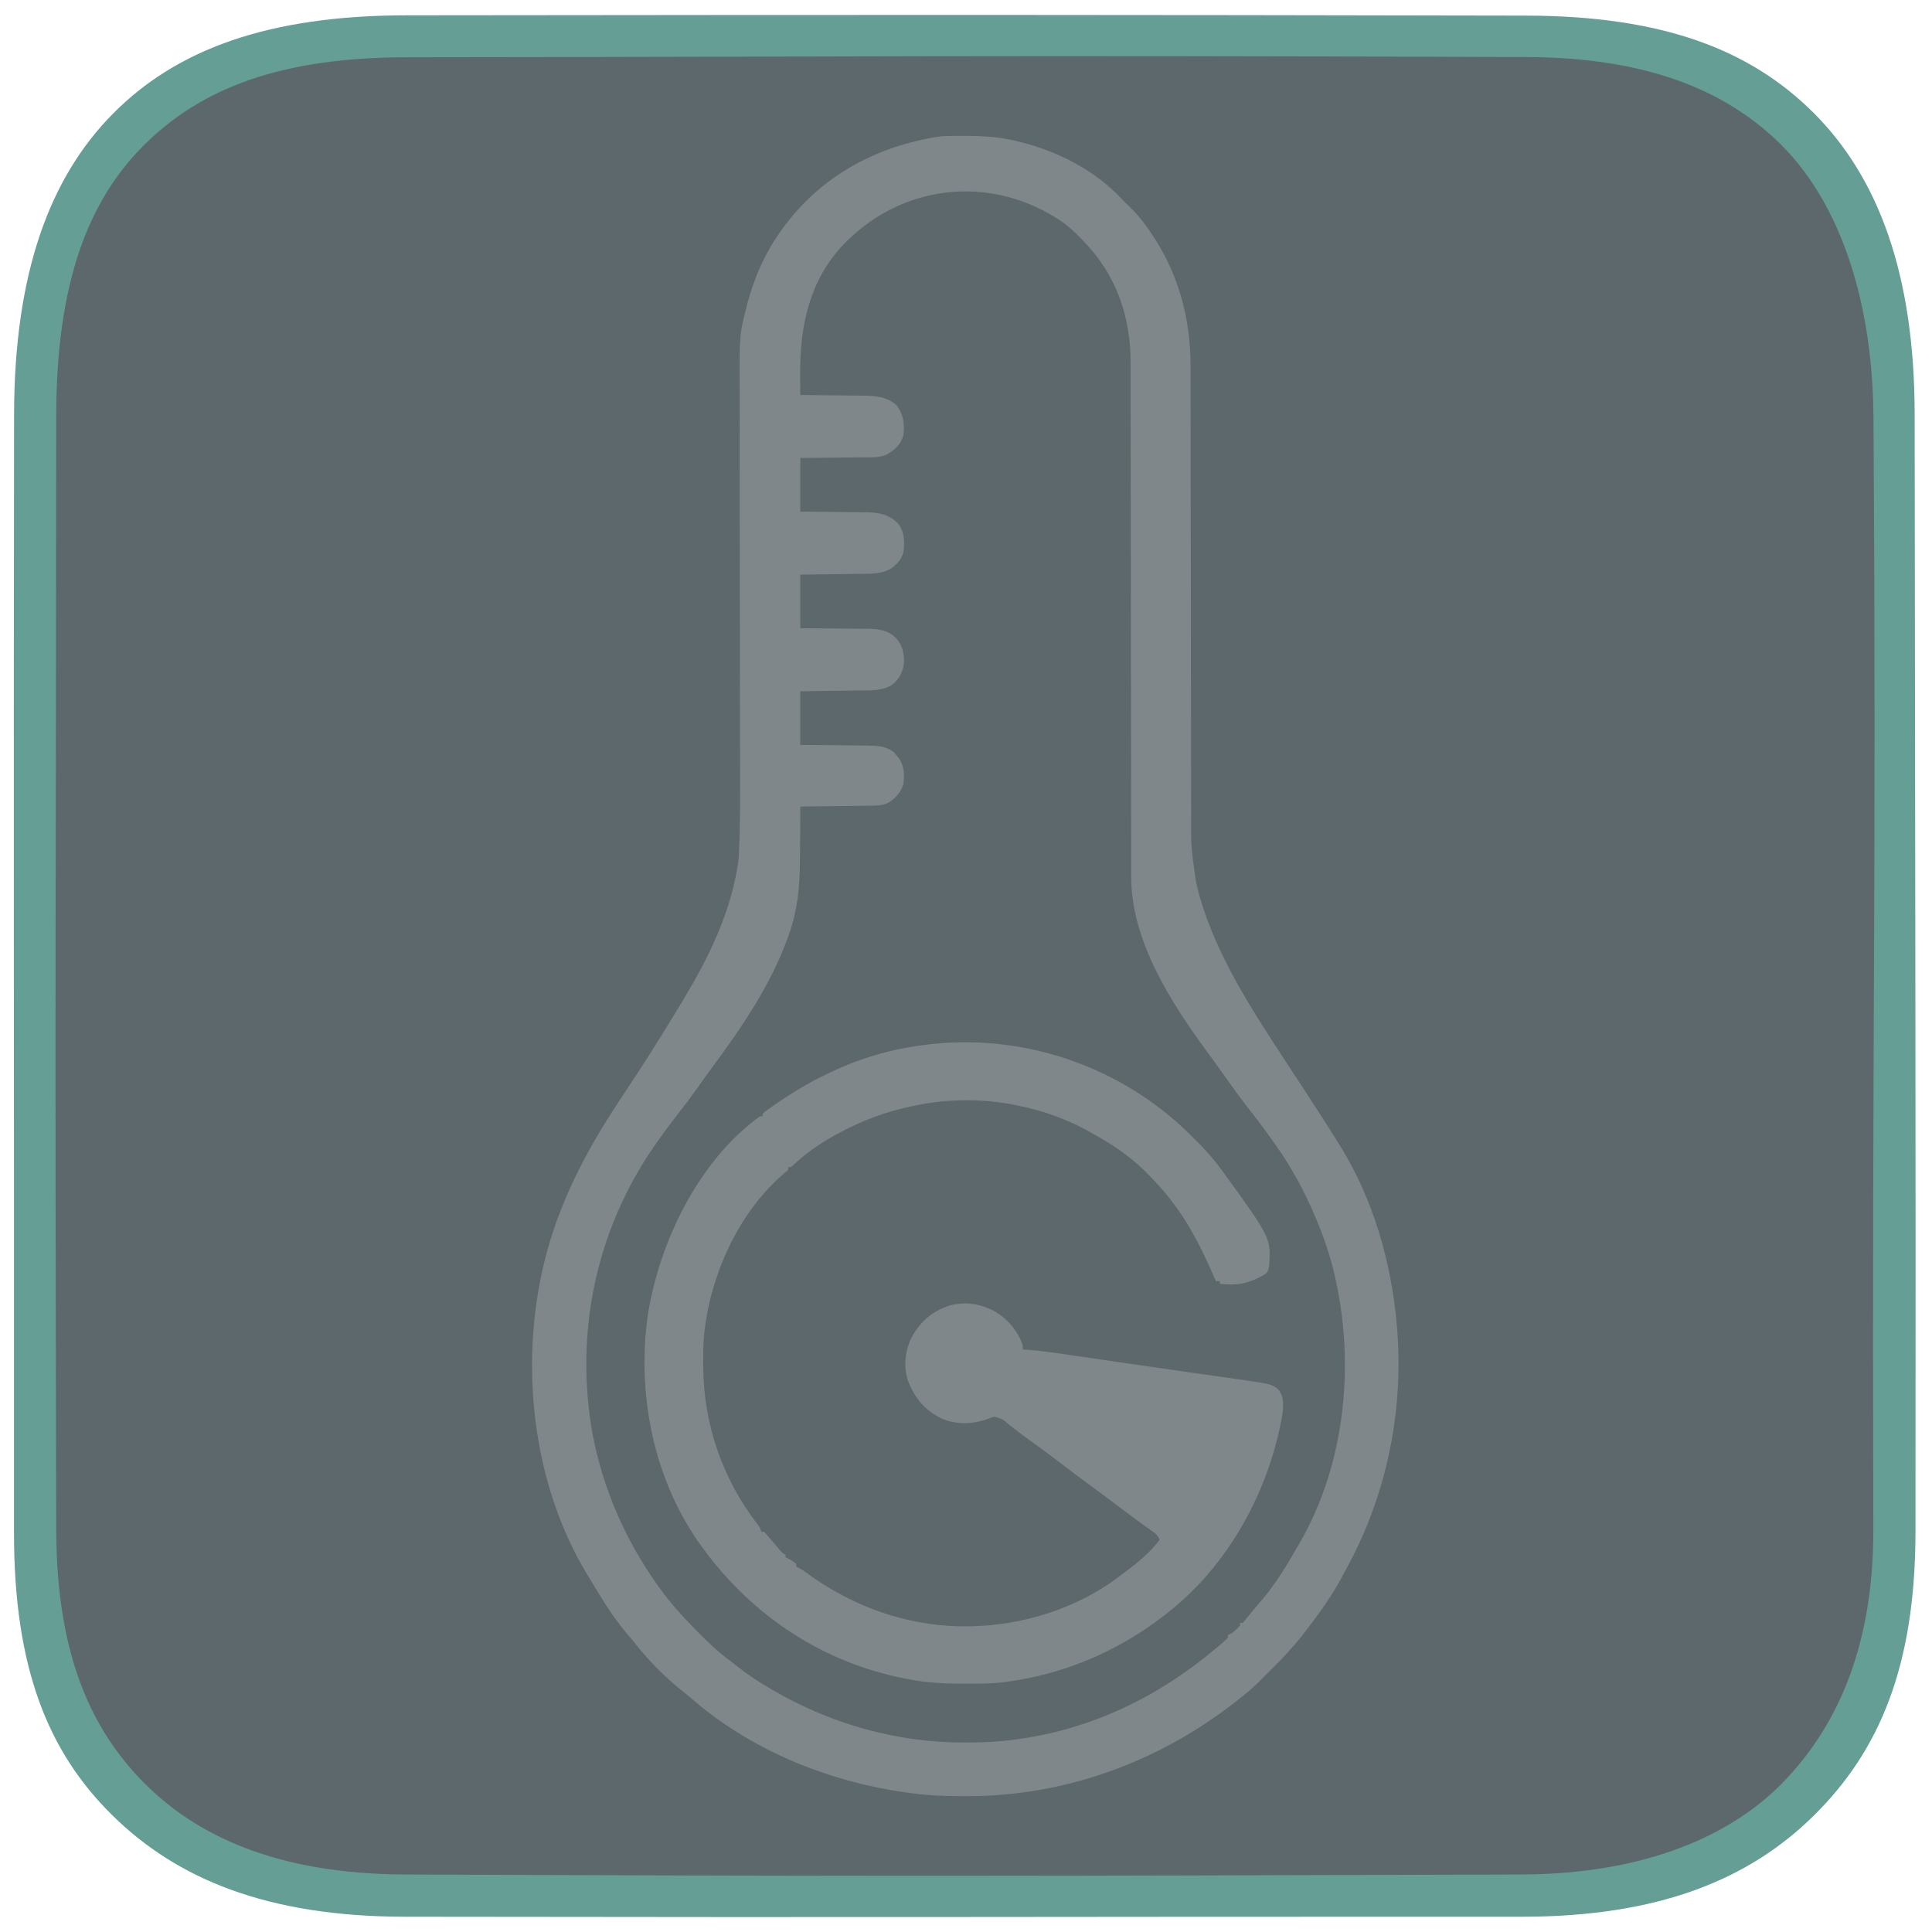
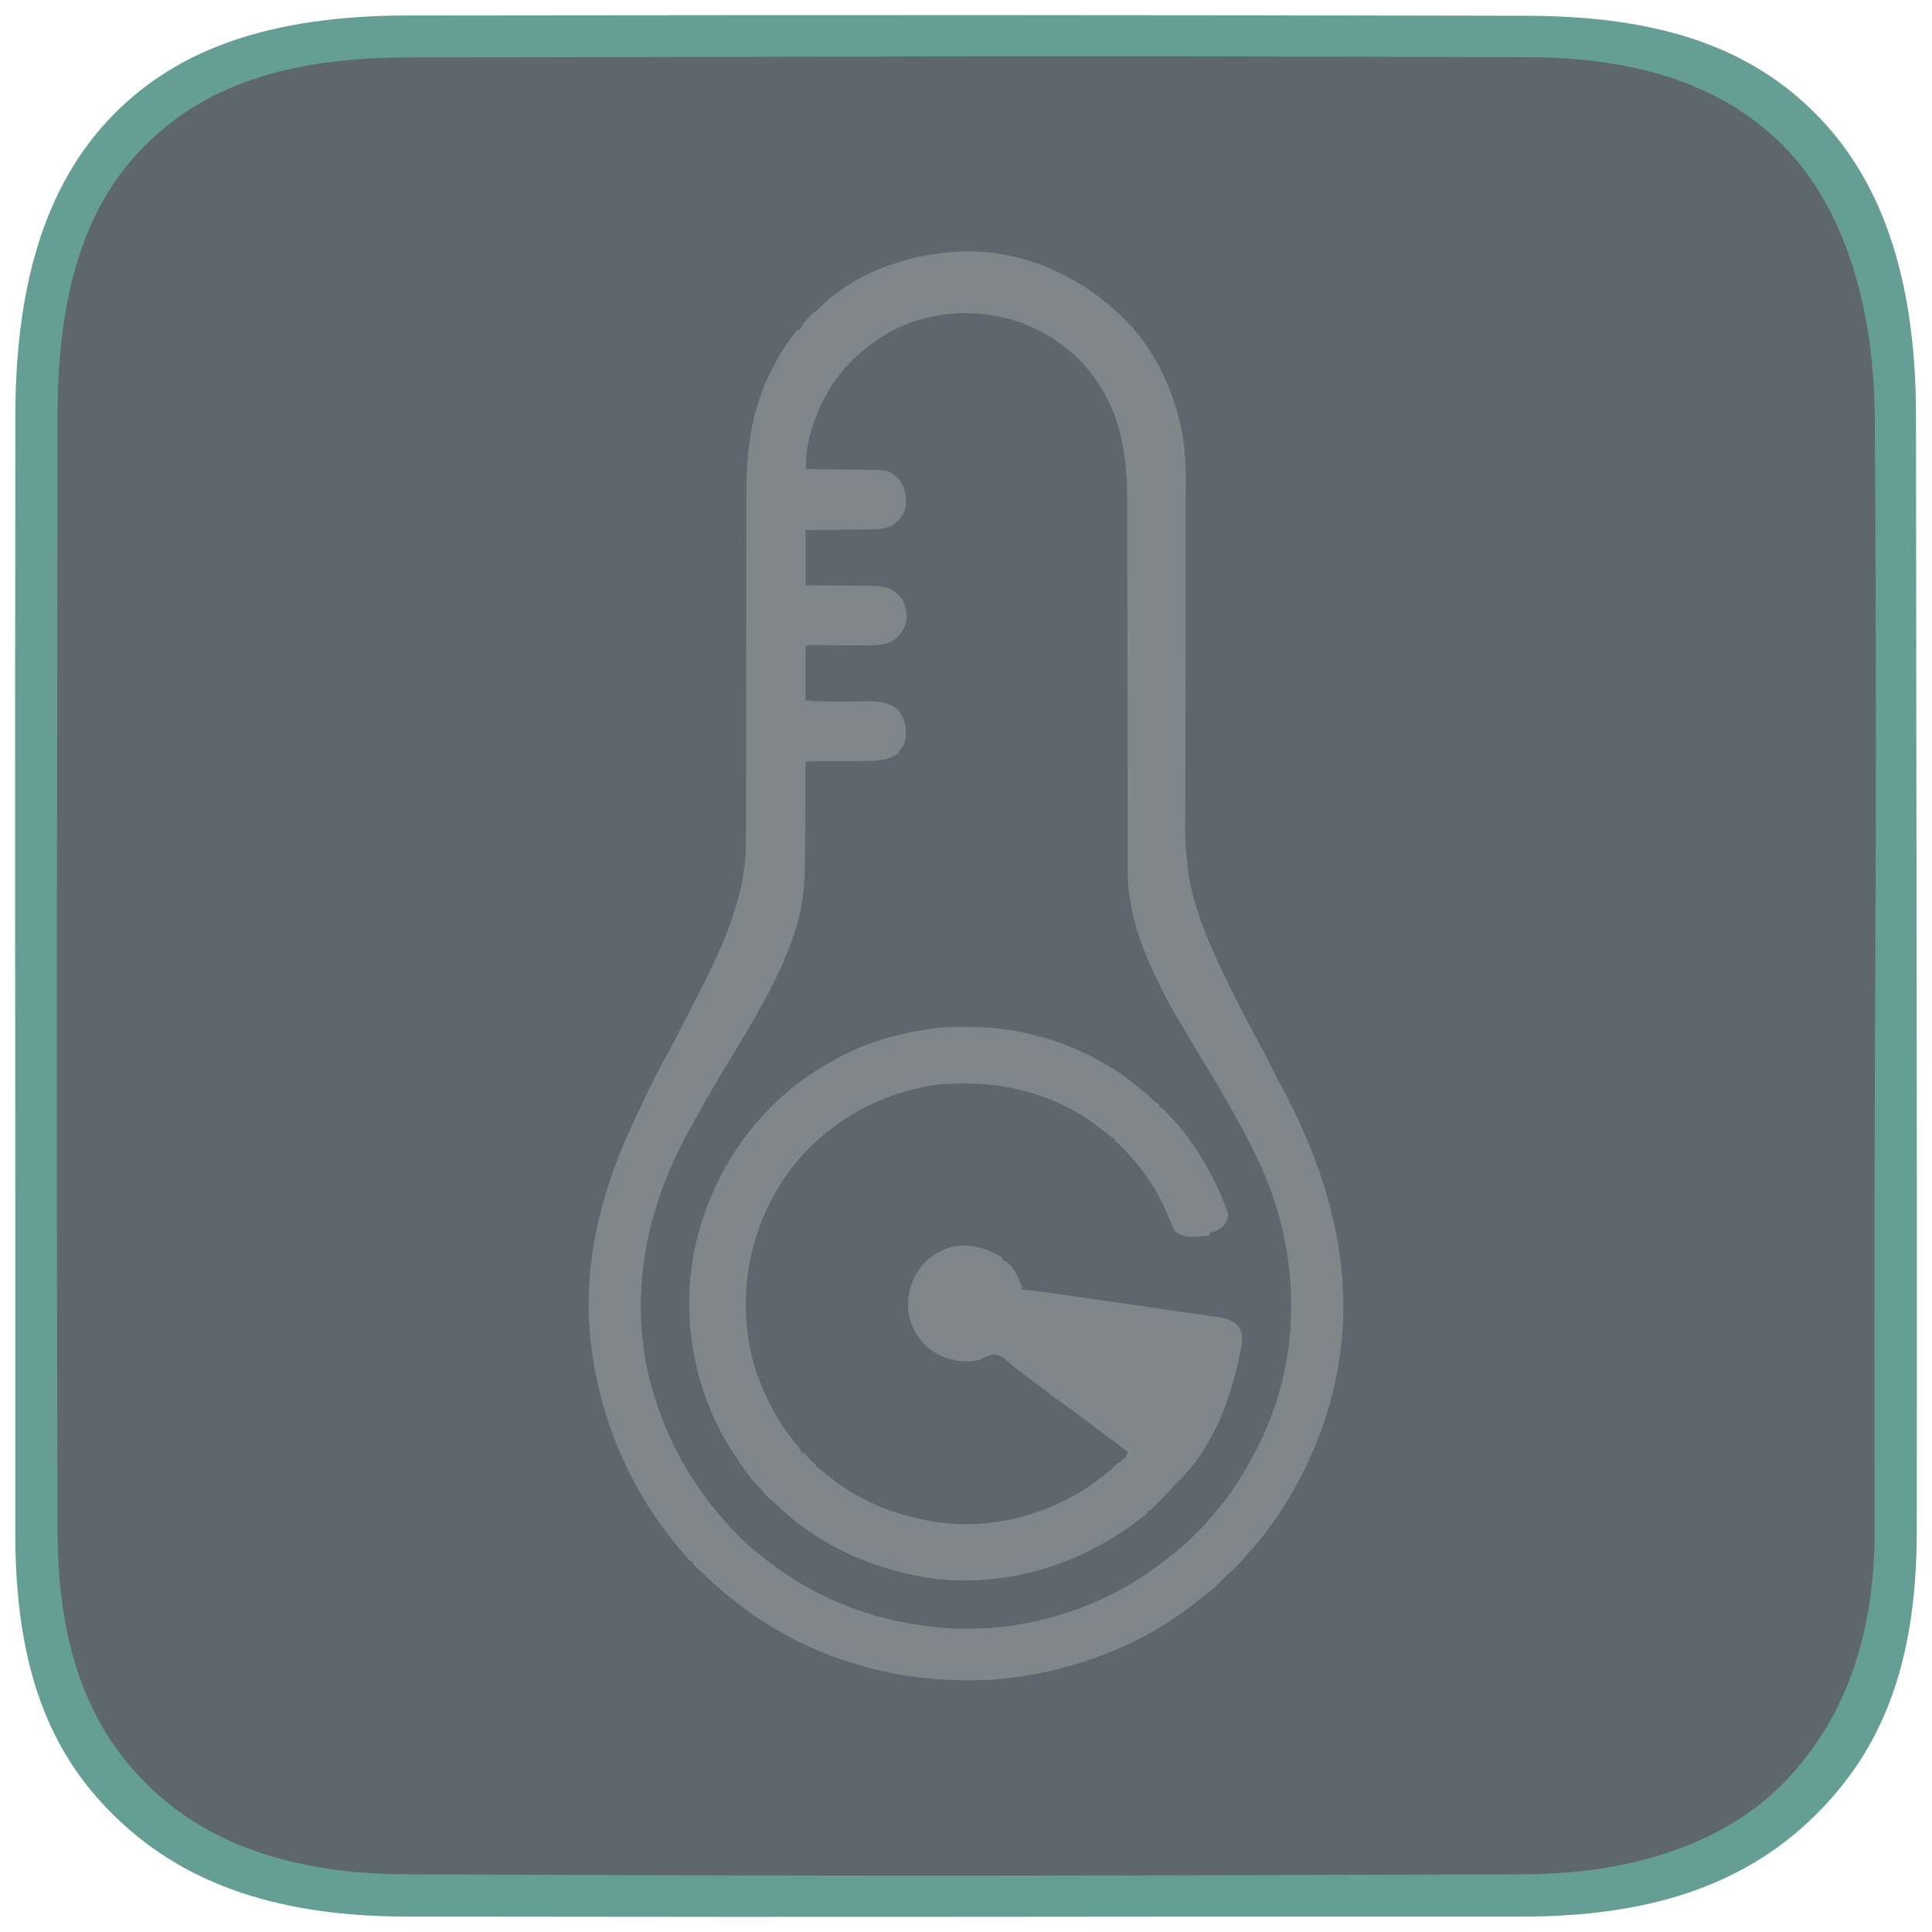
<svg xmlns="http://www.w3.org/2000/svg" version="1.1" width="512" height="512" viewBox="0 0 1280 1280" id="svg2" xml:space="preserve">
  <defs id="defs2" />
  <g id="g1" transform="matrix(2.5,0,0,2.5,-0.8544674,-0.1066475)" style="display:inline">
-     <path id="path2-5" style="display:inline;fill:#29373d;fill-opacity:0.753;stroke-width:6.997;stroke-linecap:round" d="m 101.927,4.321 c 50.954,0.196 71.069,-1.251 83.291,10.685 12.222,11.936 9.539,34.594 9.7,84.976 0.161,50.381 2.194,71.406 -10.709,84.161 -12.903,12.754 -34.123,10.685 -84.139,10.711 -50.016,0.026 -73.034,2.771 -85.361,-9.642 C 2.383,172.798 4.171,150.353 4.186,99.982 4.201,49.611 1.486,26.028 13.789,13.911 26.091,1.795 50.973,4.126 101.927,4.321 Z" transform="matrix(2.594035,0,0,2.593906,-2.054432,-1.309438)" />
-     <path id="path1-3" style="display:inline;fill:#659e95;fill-opacity:1;stroke-width:6.86;stroke-linecap:round" d="M 42.505,2.085 C 28.249,2.101 18.937,5.596 12.453,12.147 5.969,18.699 2.384,28.486 2.362,42.884 2.293,88.174 2.375,108.907 2.354,157.119 c -0.006,13.79 3.469,22.386 10.041,28.859 6.572,6.473 15.749,10.349 29.888,10.37 53.773,0.081 61.485,-0.014 114.079,-1e-5 14.02,0.004 23.26,-3.797 29.899,-10.37 6.639,-6.573 10.336,-15.178 10.352,-28.953 0.046,-39.537 -0.046,-70.506 -0.084,-114.143 C 196.517,28.478 192.787,18.656 186.261,12.109 179.735,5.562 170.745,2.145 156.82,2.117 113.404,2.031 93.466,2.028 42.505,2.085 Z M 156.948,6.35 c 12.861,0.045 20.789,3.781 26.048,9.07 5.26,5.29 9.242,14.579 9.326,27.866 0.315,49.952 -0.153,57.844 -0.017,113.486 0.031,12.785 -4.227,20.726 -9.309,25.929 -5.082,5.202 -13.755,9.291 -26.644,9.33 -51.547,0.155 -63.282,0.204 -114.082,0 -13.214,-0.053 -21.358,-4.045 -26.638,-9.368 -5.28,-5.323 -8.929,-12.933 -8.962,-25.769 -0.156,-59.679 -0.025,-65.022 0,-113.923 C 6.678,29.699 9.819,21.12 15.634,15.347 21.449,9.574 29.47,6.383 42.576,6.37 91.014,6.325 98.3,6.143 156.948,6.35 Z" transform="matrix(2.594035,0,0,2.593906,-2.054432,-1.309438)" />
-     <path d="m 312.939,298.074 c 0.725,0.674 1.44,1.357 2.154,2.043 0.211,0.202 0.422,0.403 0.64,0.611 3.158,3.029 6.027,6.149 8.597,9.692 0.159,0.218 0.318,0.436 0.482,0.661 12.338,17.063 12.338,17.063 11.863,24.541 -0.408,1.665 -0.408,1.665 -1.688,2.465 -3.937,2.149 -6.912,2.709 -11.369,2.176 0,-0.234 0,-0.469 0,-0.711 -0.352,0 -0.703,0 -1.066,0 -0.139,-0.327 -0.139,-0.327 -0.281,-0.66 -4.107,-9.616 -8.635,-18.199 -15.913,-25.813 -0.335,-0.351 -0.668,-0.704 -1,-1.059 -4.108,-4.391 -8.869,-7.868 -14.102,-10.81 -0.454,-0.256 -0.906,-0.515 -1.355,-0.777 -6.104,-3.555 -12.995,-6.076 -19.929,-7.421 -0.251,-0.052 -0.503,-0.104 -0.762,-0.158 -8.397,-1.683 -17.877,-1.645 -26.238,0.158 -0.442,0.089 -0.442,0.089 -0.894,0.179 -6.964,1.406 -13.474,3.896 -19.712,7.282 -0.556,0.3 -0.556,0.3 -1.123,0.606 -3.862,2.173 -7.504,4.722 -10.718,7.778 -0.594,0.497 -0.594,0.497 -1.305,0.497 0,0.234 0,0.469 0,0.711 -0.472,0.451 -0.472,0.451 -1.155,0.999 -12.368,10.605 -19.862,27.723 -21.227,43.765 -0.127,2.123 -0.139,4.247 -0.133,6.373 4.7e-4,0.428 4.7e-4,0.428 8.8e-4,0.865 0.054,15.252 5.012,29.722 14.301,41.823 0.752,1.033 0.752,1.033 1.107,2.098 0.234,0 0.469,0 0.711,0 0.526,0.522 0.526,0.522 1.132,1.243 0.219,0.257 0.438,0.514 0.663,0.779 0.228,0.271 0.456,0.541 0.691,0.82 0.45,0.527 0.901,1.052 1.354,1.577 0.2,0.234 0.4,0.468 0.606,0.709 0.503,0.596 0.503,0.596 1.237,0.912 0,0.234 0,0.469 0,0.711 0.205,0.095 0.41,0.191 0.622,0.289 0.819,0.432 1.517,0.885 2.22,1.488 0,0.234 0,0.469 0,0.711 0.209,0.099 0.418,0.198 0.633,0.3 0.734,0.382 1.36,0.795 2.023,1.287 9.968,7.294 21.276,12.135 33.581,13.689 0.515,0.069 0.515,0.069 1.041,0.14 16.594,1.804 34.571,-2.505 47.986,-12.575 0.209,-0.155 0.418,-0.31 0.633,-0.47 3.685,-2.758 7.646,-5.744 10.381,-9.477 -0.493,-1.48 -1.548,-2.023 -2.776,-2.887 -0.491,-0.353 -0.983,-0.706 -1.474,-1.059 -0.244,-0.175 -0.489,-0.349 -0.741,-0.529 -0.944,-0.679 -1.875,-1.376 -2.804,-2.076 -0.343,-0.258 -0.687,-0.517 -1.041,-0.783 -0.367,-0.277 -0.735,-0.553 -1.113,-0.838 -2.971,-2.237 -5.95,-4.461 -8.948,-6.661 -2.434,-1.786 -4.842,-3.604 -7.239,-5.44 -2.594,-1.988 -5.217,-3.927 -7.875,-5.829 -1.987,-1.425 -3.929,-2.9 -5.853,-4.409 -1.795,-1.549 -1.795,-1.549 -3.947,-2.152 -0.544,0.19 -1.087,0.383 -1.626,0.587 -4.03,1.457 -8.235,1.624 -12.235,-0.033 -4.665,-2.338 -7.157,-5.378 -9.052,-10.186 -1.174,-3.78 -0.673,-8.1 1.125,-11.573 2.467,-4.273 5.471,-6.786 10.175,-8.304 4.332,-1.055 8.409,-0.317 12.208,1.887 3.296,2.109 5.696,5.03 6.976,8.771 0,0.352 0,0.703 0,1.066 0.373,0.021 0.373,0.021 0.754,0.042 3.748,0.245 7.44,0.791 11.154,1.336 0.712,0.103 1.425,0.207 2.137,0.31 1.893,0.275 3.786,0.551 5.679,0.828 1.957,0.286 3.914,0.57 5.87,0.854 0.782,0.114 1.564,0.227 2.346,0.341 0.578,0.084 0.578,0.084 1.167,0.17 1.162,0.169 2.324,0.338 3.485,0.507 4.319,0.629 8.64,1.253 12.961,1.866 0.695,0.099 0.695,0.099 1.404,0.199 1.666,0.236 3.332,0.473 4.998,0.707 2.34,0.33 4.68,0.665 7.018,1.011 0.307,0.045 0.614,0.09 0.93,0.136 0.883,0.131 1.765,0.266 2.646,0.404 0.256,0.037 0.512,0.075 0.775,0.113 1.758,0.284 3.504,0.685 4.694,2.092 0.107,0.223 0.214,0.445 0.325,0.674 0.113,0.217 0.225,0.434 0.341,0.658 0.636,2.416 0.182,4.911 -0.319,7.314 -0.062,0.302 -0.125,0.605 -0.189,0.917 -4.17,19.415 -14.639,37.66 -30.52,49.865 -0.193,0.15 -0.387,0.299 -0.586,0.453 -12.184,9.364 -26.444,15.332 -41.691,17.31 -0.24,0.034 -0.481,0.067 -0.729,0.101 -3.204,0.388 -6.44,0.34 -9.663,0.343 -0.318,2.4e-4 -0.635,4.8e-4 -0.962,7.3e-4 -4.821,-0.006 -9.487,-0.196 -14.225,-1.155 -0.309,-0.059 -0.619,-0.118 -0.937,-0.179 -21.767,-4.219 -40.355,-16.51 -53.419,-34.282 -0.234,-0.316 -0.234,-0.316 -0.473,-0.639 -12.804,-17.503 -17.381,-40.522 -14.287,-61.757 3.129,-19.247 13.441,-40.634 29.682,-52.356 0.234,0 0.469,0 0.711,0 0,-0.234 0,-0.469 0,-0.711 0.676,-0.553 1.349,-1.056 2.065,-1.554 0.22,-0.155 0.441,-0.309 0.668,-0.469 4.697,-3.262 9.488,-6.221 14.676,-8.635 0.245,-0.117 0.489,-0.234 0.741,-0.355 8.574,-4.098 17.864,-6.582 27.325,-7.461 0.608,-0.059 0.608,-0.059 1.228,-0.119 23.229,-1.964 46.476,5.94 63.764,21.524 z" fill="#fbfbfb" id="path2" style="stroke-width:0.355;fill:#7f878a;fill-opacity:1" />
-     <path d="m 252.455,36.067 c 0.39,-0.005 0.39,-0.005 0.787,-0.011 5.833,-0.062 11.408,0.027 17.087,1.516 0.3,0.076 0.599,0.152 0.908,0.231 9.868,2.562 19.448,7.508 26.447,15.046 0.293,0.293 0.586,0.586 0.888,0.888 0.293,0.293 0.586,0.586 0.888,0.888 0.182,0.173 0.364,0.347 0.551,0.525 1.588,1.535 2.92,3.163 4.201,4.959 0.2,0.279 0.399,0.559 0.605,0.847 7.598,10.806 11.046,22.997 11.035,36.124 8.6e-4,0.555 0.002,1.11 0.003,1.665 0.003,1.518 0.004,3.036 0.004,4.555 6.5e-4,1.64 0.004,3.281 0.006,4.921 0.004,2.841 0.007,5.682 0.009,8.523 0.004,4.496 0.011,8.991 0.019,13.487 0.003,1.54 0.005,3.08 0.008,4.62 6.7e-4,0.385 8.9e-4,0.77 0.002,1.166 0.007,4.377 0.014,8.755 0.021,13.132 5.7e-4,0.4 8.8e-4,0.8 0.002,1.212 0.009,6.476 0.016,12.952 0.022,19.428 0.006,6.658 0.016,13.317 0.03,19.975 0.008,4.101 0.013,8.203 0.014,12.304 7.6e-4,2.814 0.005,5.628 0.013,8.443 0.004,1.621 0.007,3.241 0.004,4.861 -0.056,9.032 -0.056,9.032 1.216,17.953 0.078,0.373 0.157,0.746 0.237,1.13 0.19,0.876 0.41,1.736 0.651,2.6 0.088,0.318 0.177,0.636 0.268,0.964 4.565,15.665 13.794,29.734 22.647,43.267 0.229,0.351 0.458,0.701 0.695,1.063 1.039,1.589 2.078,3.178 3.118,4.767 2.055,3.142 4.109,6.286 6.135,9.447 0.263,0.41 0.263,0.41 0.531,0.828 1.258,1.965 2.502,3.939 3.732,5.922 0.13,0.209 0.261,0.417 0.395,0.632 8.672,14.012 13.505,30.978 14.882,47.329 0.031,0.365 0.062,0.73 0.093,1.107 1.723,22.016 -2.9,44.299 -13.609,63.643 -0.299,0.545 -0.589,1.095 -0.876,1.647 -2.728,5.207 -6.174,9.969 -9.767,14.605 -0.378,0.493 -0.378,0.493 -0.763,0.995 -2.586,3.309 -5.47,6.376 -8.474,9.308 -0.286,0.286 -0.572,0.572 -0.866,0.866 -0.3,0.3 -0.601,0.601 -0.91,0.91 -0.199,0.207 -0.398,0.415 -0.604,0.629 -1.919,1.974 -3.983,3.713 -6.146,5.411 -0.224,0.177 -0.448,0.353 -0.679,0.535 -20.453,16.042 -45.311,25.15 -71.396,25.111 -0.292,-3.4e-4 -0.583,-6.7e-4 -0.883,-8.9e-4 -4.612,-0.011 -9.153,-0.143 -13.727,-0.776 -0.388,-0.052 -0.776,-0.103 -1.175,-0.156 -20.813,-2.858 -41.632,-11.295 -57.5,-25.254 -0.914,-0.796 -1.851,-1.537 -2.809,-2.279 -4.589,-3.737 -8.791,-8.138 -12.412,-12.812 -0.576,-0.674 -1.154,-1.348 -1.732,-2.021 -3.519,-4.226 -6.399,-8.9 -9.212,-13.614 -0.366,-0.61 -0.737,-1.217 -1.11,-1.823 -14.634,-24.177 -17.966,-55.556 -11.394,-82.729 3.825,-15.543 10.786,-28.982 19.535,-42.257 8.324,-12.618 8.324,-12.618 16.225,-25.503 0.46,-0.778 0.926,-1.553 1.392,-2.327 6.395,-10.653 11.938,-22.017 14.007,-34.363 0.057,-0.337 0.114,-0.673 0.173,-1.02 0.272,-1.932 0.314,-3.876 0.38,-5.824 0.015,-0.435 0.03,-0.871 0.045,-1.319 0.164,-5.254 0.155,-10.508 0.143,-15.764 -0.003,-1.494 -0.004,-2.988 -0.005,-4.483 -0.002,-2.578 -0.005,-5.156 -0.01,-7.734 -0.006,-3.736 -0.009,-7.472 -0.012,-11.208 -0.004,-6.075 -0.01,-12.151 -0.016,-18.226 -3.9e-4,-0.362 -7.7e-4,-0.724 -8.9e-4,-1.097 -0.005,-5.143 -0.012,-10.286 -0.019,-15.429 -5e-4,-0.363 -8.9e-4,-0.725 -0.002,-1.099 -7.5e-4,-0.543 -7.5e-4,-0.543 -0.002,-1.098 -0.008,-6.058 -0.014,-12.117 -0.017,-18.175 -0.002,-3.723 -0.006,-7.446 -0.014,-11.17 -0.005,-2.552 -0.007,-5.104 -0.007,-7.657 -2.4e-4,-1.467 -0.002,-2.935 -0.006,-4.402 -0.047,-15.778 -0.047,-15.778 1.745,-22.71 0.093,-0.37 0.185,-0.739 0.281,-1.12 1.817,-6.996 4.805,-13.722 9.068,-19.575 0.137,-0.189 0.273,-0.379 0.414,-0.573 9.686,-13.283 23.708,-21.118 39.731,-23.94 0.328,-0.063 0.656,-0.125 0.994,-0.19 1.293,-0.188 2.565,-0.235 3.869,-0.25 z m -27.6,27.796 c -0.307,0.303 -0.615,0.605 -0.931,0.917 -8.941,9.303 -11.593,21.476 -11.525,33.966 0.002,0.581 0.004,1.162 0.004,1.744 0.004,1.41 0.01,2.819 0.017,4.229 0.246,0.002 0.492,0.004 0.745,0.006 2.331,0.021 4.661,0.046 6.992,0.077 1.198,0.016 2.396,0.03 3.594,0.039 1.381,0.012 2.762,0.031 4.143,0.05 0.637,0.003 0.637,0.003 1.287,0.007 3.168,0.055 6.493,0.268 8.819,2.662 1.882,2.51 2.058,4.729 1.776,7.816 -0.718,2.506 -2.32,3.921 -4.56,5.189 -2.023,0.836 -4.233,0.667 -6.385,0.677 -0.474,0.006 -0.949,0.012 -1.423,0.019 -1.241,0.017 -2.482,0.027 -3.723,0.037 -1.269,0.011 -2.539,0.027 -3.808,0.043 -2.485,0.031 -4.97,0.052 -7.456,0.074 0,4.69 0,9.379 0,14.211 2.22,0.02 2.22,0.02 4.485,0.04 1.186,0.014 2.373,0.028 3.559,0.043 1.249,0.016 2.498,0.03 3.747,0.039 1.436,0.011 2.871,0.031 4.307,0.05 0.444,0.003 0.888,0.004 1.345,0.007 3.419,0.057 5.997,0.466 8.492,3.017 1.712,2.238 1.748,4.741 1.421,7.461 -0.545,2.094 -1.74,3.277 -3.449,4.538 -2.567,1.373 -5.205,1.267 -8.052,1.293 -0.681,0.01 -0.681,0.01 -1.375,0.021 -1.199,0.018 -2.398,0.032 -3.597,0.046 -1.227,0.014 -2.453,0.032 -3.68,0.05 -2.401,0.035 -4.802,0.063 -7.203,0.092 0,4.69 0,9.379 0,14.211 1.502,0.009 3.003,0.018 4.551,0.028 1.205,0.011 2.409,0.024 3.614,0.038 1.268,0.014 2.535,0.025 3.803,0.031 1.458,0.006 2.916,0.024 4.373,0.043 0.675,6.6e-4 0.675,6.6e-4 1.363,8.9e-4 2.811,0.046 5.341,0.264 7.475,2.258 1.912,2.063 2.365,4.012 2.31,6.789 -0.275,2.304 -1.247,4.287 -3.086,5.734 -2.556,1.751 -5.907,1.54 -8.86,1.568 -0.668,0.01 -0.668,0.01 -1.35,0.021 -1.175,0.018 -2.35,0.032 -3.525,0.046 -1.203,0.014 -2.406,0.032 -3.608,0.05 -2.353,0.035 -4.706,0.063 -7.06,0.092 0,4.69 0,9.379 0,14.211 2.259,0.02 2.259,0.02 4.563,0.04 1.207,0.014 2.413,0.028 3.62,0.043 1.27,0.016 2.541,0.03 3.811,0.039 1.226,0.009 2.451,0.024 3.676,0.042 0.691,0.009 1.382,0.012 2.073,0.016 2.685,0.044 5.061,0.114 7.211,1.904 0.191,0.235 0.383,0.471 0.58,0.713 0.295,0.35 0.295,0.35 0.597,0.708 1.452,2.143 1.482,4.282 1.224,6.797 -0.611,2.198 -2.019,3.74 -3.908,4.974 -1.365,0.646 -2.463,0.805 -3.967,0.824 -0.651,0.011 -0.651,0.011 -1.314,0.021 -0.465,0.004 -0.93,0.008 -1.409,0.012 -0.483,0.006 -0.967,0.014 -1.45,0.021 -1.268,0.018 -2.536,0.032 -3.804,0.046 -1.296,0.014 -2.591,0.032 -3.887,0.05 -2.539,0.034 -5.078,0.064 -7.617,0.092 0.002,0.527 0.002,0.527 0.003,1.065 0.009,3.924 -0.015,7.848 -0.077,11.772 -0.01,0.72 -0.018,1.44 -0.023,2.16 -0.046,6.337 -0.662,12.54 -2.79,18.553 -0.105,0.303 -0.209,0.605 -0.317,0.917 -4.541,12.755 -12.265,23.99 -20.244,34.81 -0.496,0.681 -0.992,1.361 -1.488,2.043 -0.22,0.302 -0.441,0.604 -0.668,0.915 -0.639,0.884 -1.267,1.774 -1.895,2.666 -1.553,2.199 -3.17,4.338 -4.832,6.456 -2.093,2.671 -4.112,5.378 -6.04,8.171 -0.146,0.211 -0.293,0.422 -0.444,0.639 -15.384,22.251 -21.01,49.49 -16.244,76.054 2.743,14.449 8.555,27.853 17.043,39.836 0.275,0.391 0.275,0.391 0.555,0.789 2.613,3.689 5.527,6.992 8.682,10.224 0.241,0.25 0.481,0.5 0.729,0.757 3.058,3.171 6.154,6.124 9.695,8.748 0.596,0.447 1.18,0.905 1.762,1.369 2.567,2.037 5.233,3.814 8.064,5.468 0.395,0.234 0.79,0.467 1.196,0.708 15.495,9.03 32.85,13.954 50.829,13.925 0.249,-2.1e-4 0.499,-4.2e-4 0.756,-6.4e-4 4.231,-0.01 8.395,-0.197 12.589,-0.777 0.327,-0.044 0.654,-0.088 0.991,-0.133 19.638,-2.72 37.234,-11.322 52.299,-24.025 0.352,-0.296 0.703,-0.593 1.066,-0.898 1.1,-0.937 1.1,-0.937 2.132,-1.944 0,-0.234 0,-0.469 0,-0.711 0.198,-0.081 0.396,-0.161 0.6,-0.244 1.057,-0.6 1.788,-1.343 2.598,-2.243 0,-0.234 0,-0.469 0,-0.711 0.234,0 0.469,0 0.711,0 0.517,-0.573 1.009,-1.17 1.488,-1.776 0.948,-1.196 1.908,-2.362 2.923,-3.503 3.997,-4.545 7.162,-9.734 10.156,-14.971 0.214,-0.367 0.214,-0.367 0.432,-0.741 12.766,-21.981 15.053,-49.903 8.629,-74.201 -1.113,-4.021 -2.446,-7.91 -4.087,-11.744 -0.177,-0.419 -0.177,-0.419 -0.358,-0.847 -2.804,-6.595 -6.165,-12.838 -10.3,-18.693 -0.173,-0.246 -0.346,-0.492 -0.524,-0.746 -2.341,-3.318 -4.777,-6.551 -7.284,-9.746 -1.689,-2.158 -3.289,-4.365 -4.865,-6.606 -0.917,-1.295 -1.85,-2.578 -2.781,-3.864 -0.396,-0.55 -0.793,-1.099 -1.189,-1.649 -0.673,-0.932 -1.348,-1.861 -2.029,-2.787 -9.482,-12.964 -19.729,-29.128 -19.743,-45.754 -6.9e-4,-0.245 -0.002,-0.49 -0.002,-0.742 -0.002,-0.816 -8.9e-4,-1.631 -6.6e-4,-2.447 -8.6e-4,-0.593 -0.002,-1.185 -0.003,-1.778 -0.003,-1.625 -0.004,-3.25 -0.004,-4.875 -6.6e-4,-1.754 -0.004,-3.508 -0.006,-5.263 -0.004,-3.04 -0.007,-6.079 -0.009,-9.119 -0.004,-4.809 -0.011,-9.618 -0.019,-14.427 -0.003,-1.647 -0.005,-3.293 -0.008,-4.94 -6.6e-4,-0.412 -8.9e-4,-0.823 -0.002,-1.247 -0.007,-4.683 -0.014,-9.366 -0.021,-14.049 -5.8e-4,-0.428 -8.9e-4,-0.856 -0.002,-1.297 -0.009,-6.929 -0.016,-13.857 -0.022,-20.786 -0.006,-7.121 -0.016,-14.242 -0.03,-21.362 -0.008,-4.388 -0.013,-8.775 -0.014,-13.163 -7.5e-4,-3.011 -0.005,-6.021 -0.013,-9.032 -0.004,-1.734 -0.007,-3.468 -0.004,-5.203 0.002,-1.592 -8.9e-4,-3.184 -0.008,-4.777 -0.002,-0.571 -0.002,-1.143 6.9e-4,-1.714 0.042,-12.171 -3.709,-23.233 -12.222,-32.081 -0.312,-0.33 -0.624,-0.66 -0.945,-1.001 -2.021,-2.089 -4.039,-3.872 -6.516,-5.394 -0.306,-0.188 -0.306,-0.188 -0.617,-0.38 -17.889,-10.876 -39.919,-8.261 -54.805,6.42 z" fill="#fafafa" id="path1" style="stroke-width:0.355;fill:#7f878a;fill-opacity:1" />
+     <path id="path2-5" style="display:inline;fill:#28363d;fill-opacity:0.753;stroke-width:6.997;stroke-linecap:round" d="m 101.927,4.321 c 50.954,0.196 71.069,-1.251 83.291,10.685 12.222,11.936 9.539,34.594 9.7,84.976 0.161,50.381 2.194,71.406 -10.709,84.161 -12.903,12.754 -34.123,10.685 -84.139,10.711 -50.016,0.026 -73.034,2.771 -85.361,-9.642 C 2.383,172.798 4.171,150.353 4.186,99.982 4.201,49.611 1.486,26.028 13.789,13.911 26.091,1.795 50.973,4.126 101.927,4.321 Z" transform="matrix(2.594035,0,0,2.593906,-2.054432,-1.309438)" />
+     <path id="path1-3" style="display:inline;fill:#659e95;fill-opacity:1;stroke-width:17.793;stroke-linecap:round" d="M 108.548,4.141 C 71.565,4.182 47.409,13.247 30.59,30.238 13.77,47.229 4.472,72.611 4.415,109.953 c -0.179,117.457 0.033,171.228 -0.02,296.264 -0.015,35.765 8.999,58.058 26.047,74.845 17.048,16.787 40.854,26.84 77.531,26.895 139.489,0.209 159.494,-0.037 295.924,-3e-5 36.368,0.01 60.337,-9.848 77.559,-26.895 17.222,-17.048 26.813,-39.365 26.854,-75.087 0.118,-102.538 -0.12,-182.855 -0.217,-296.027 C 508.06,72.592 498.384,47.117 481.455,30.138 464.527,13.16 441.205,4.297 405.084,4.226 292.46,4.003 240.741,3.995 108.548,4.141 Z M 405.417,15.202 c 33.362,0.117 53.926,9.805 67.571,23.523 13.644,13.718 23.973,37.809 24.191,72.271 0.818,129.548 -0.397,150.016 -0.043,294.323 0.081,33.158 -10.966,53.753 -24.148,67.245 -13.182,13.492 -35.681,24.095 -69.114,24.196 -133.715,0.402 -164.155,0.528 -295.932,0 -34.278,-0.137 -55.402,-10.49 -69.1,-24.296 -13.698,-13.805 -23.161,-33.542 -23.248,-66.831 -0.405,-154.776 -0.065,-168.631 0,-295.455 0.018,-34.42 8.164,-56.669 23.248,-71.641 15.084,-14.972 35.893,-23.249 69.888,-23.281 125.651,-0.118 144.552,-0.59 296.687,-0.054 z" />
+     <path style="display:inline;fill:#7f878a;fill-opacity:1;fill-rule:nonzero;stroke:none;stroke-width:0.781" d="m 256.135,272.213 c 0.25,0 0.5,0 0.76,0 4.112,0.006 8.096,0.232 12.146,0.991 0.281,0.052 0.564,0.101 0.854,0.153 13.409,2.471 25.907,8.645 35.832,18.015 0.808,0.769 0.808,0.769 1.748,1.354 0,0.201 0,0.403 0,0.61 0.18,0.079 0.363,0.159 0.549,0.238 0.729,0.406 1.113,0.799 1.644,1.44 0.781,0.93 1.586,1.824 2.419,2.709 3.206,3.56 5.857,7.614 8.199,11.78 0.113,0.195 0.223,0.387 0.339,0.589 1.534,2.687 2.815,5.445 3.969,8.315 0.125,0.299 0.247,0.598 0.375,0.906 1.025,2.635 1.025,2.635 0.503,4.222 -0.592,1.269 -1.202,1.806 -2.44,2.44 -0.214,0.119 -0.427,0.238 -0.647,0.363 -0.573,0.247 -0.573,0.247 -1.489,0.247 0,0.302 0,0.604 0,0.915 -0.921,0.067 -1.842,0.131 -2.764,0.189 -0.259,0.021 -0.519,0.04 -0.784,0.061 -1.964,0.122 -3.508,-0.015 -5.225,-1.074 -0.845,-0.866 -1.138,-1.623 -1.54,-2.761 -2.382,-6.345 -5.878,-12.137 -10.429,-17.158 -0.378,-0.433 -0.378,-0.433 -0.766,-0.879 -1.321,-1.504 -1.321,-1.504 -2.822,-2.828 -0.339,-0.281 -0.339,-0.281 -0.683,-0.564 0,-0.201 0,-0.403 0,-0.61 -0.159,-0.067 -0.32,-0.134 -0.485,-0.201 -0.808,-0.448 -1.482,-1.001 -2.19,-1.592 -10.383,-8.69 -23.54,-12.915 -36.961,-12.924 -0.238,0 -0.476,0 -0.72,0 -3.612,0.003 -7.055,0.18 -10.585,0.991 -0.238,0.052 -0.476,0.101 -0.723,0.153 -14.941,3.191 -28.277,12.134 -36.662,24.918 -8.706,13.623 -11.591,29.631 -8.175,45.45 1.147,4.948 2.941,9.578 5.323,14.059 0.25,0.47 0.491,0.946 0.732,1.425 1.714,3.31 4.002,6.284 6.381,9.139 0.458,0.601 0.784,1.174 1.095,1.858 0.201,0 0.403,0 0.61,0 0.494,0.512 0.494,0.512 1.049,1.184 0.653,0.787 1.138,1.29 2.001,1.867 0,0.201 0,0.403 0,0.61 0.253,0.11 0.253,0.11 0.509,0.22 0.885,0.485 1.571,1.098 2.33,1.763 7.867,6.671 17.564,10.603 27.664,12.354 0.223,0.04 0.445,0.079 0.674,0.119 12.467,2.117 25.507,-0.57 36.54,-6.525 0.186,-0.101 0.372,-0.198 0.564,-0.302 2.632,-1.409 5.027,-3.032 7.367,-4.884 0.281,-0.22 0.561,-0.436 0.851,-0.662 1.089,-0.854 2.154,-1.696 3.114,-2.693 0.201,-0.201 0.403,-0.403 0.61,-0.61 0.201,0 0.403,0 0.61,0 0,-0.201 0,-0.403 0,-0.61 0.201,0 0.403,0 0.61,0 0,-0.201 0,-0.403 0,-0.61 0.201,0 0.403,0 0.61,0 0.201,-0.503 0.403,-1.007 0.61,-1.525 -2.721,-2.111 -2.721,-2.111 -5.491,-4.155 -1.665,-1.202 -3.291,-2.449 -4.917,-3.7 -2.202,-1.687 -4.429,-3.322 -6.705,-4.908 -1.65,-1.153 -3.249,-2.361 -4.835,-3.596 -1.516,-1.177 -3.053,-2.321 -4.591,-3.468 -0.29,-0.22 -0.583,-0.439 -0.882,-0.665 -0.598,-0.448 -1.202,-0.897 -1.806,-1.336 -0.723,-0.537 -1.391,-1.113 -2.059,-1.717 -1.818,-1.702 -1.818,-1.702 -4.109,-2.385 -1.421,0.271 -2.654,0.912 -3.956,1.528 -4.508,1.01 -8.697,-0.018 -12.57,-2.431 -3.203,-2.33 -5.408,-5.887 -6.189,-9.77 -0.54,-4.572 0.439,-8.727 3.224,-12.421 2.568,-3.029 6.049,-5.244 10.066,-5.637 4.536,-0.214 7.647,0.866 11.57,3.111 0,0.201 0,0.403 0,0.61 0.177,0.073 0.354,0.146 0.534,0.223 2.492,1.412 3.798,4.499 4.652,7.098 0,0.201 0,0.403 0,0.61 0.308,0.021 0.308,0.021 0.625,0.043 2.697,0.201 5.363,0.567 8.038,0.955 0.491,0.07 0.985,0.14 1.479,0.21 1.327,0.192 2.654,0.384 3.981,0.577 0.833,0.119 1.662,0.241 2.495,0.36 2.901,0.418 5.802,0.839 8.706,1.26 2.7,0.394 5.399,0.784 8.102,1.171 2.324,0.333 4.649,0.668 6.973,1.007 1.385,0.201 2.77,0.403 4.158,0.601 1.302,0.186 2.605,0.375 3.904,0.567 0.476,0.067 0.955,0.137 1.431,0.204 0.653,0.091 1.306,0.189 1.955,0.284 0.366,0.055 0.729,0.107 1.107,0.162 1.946,0.424 3.395,1.101 4.698,2.666 1.296,2.282 0.458,5.134 -0.037,7.55 -0.07,0.336 -0.137,0.668 -0.207,1.013 -0.653,3.105 -1.504,6.119 -2.501,9.13 -0.098,0.299 -0.098,0.299 -0.195,0.601 -2.642,8.068 -7.113,16.597 -13.342,22.435 -0.653,0.619 -1.235,1.232 -1.809,1.919 -1.119,1.29 -2.306,2.504 -3.508,3.718 -0.204,0.207 -0.412,0.418 -0.622,0.631 -0.192,0.195 -0.387,0.387 -0.586,0.589 -0.174,0.177 -0.351,0.354 -0.531,0.534 -0.455,0.381 -0.455,0.381 -1.065,0.381 0,0.201 0,0.403 0,0.61 -0.403,0.384 -0.403,0.384 -0.973,0.821 -0.21,0.162 -0.421,0.323 -0.638,0.488 -0.229,0.171 -0.461,0.345 -0.695,0.522 -0.238,0.177 -0.473,0.357 -0.714,0.54 -15.688,11.735 -35.189,17.543 -54.76,14.837 -12.519,-1.906 -24.208,-6.525 -34.341,-14.157 -0.43,-0.323 -0.43,-0.323 -0.872,-0.656 -1.592,-1.242 -3.084,-2.584 -4.557,-3.962 -0.68,-0.634 -1.363,-1.242 -2.093,-1.821 -0.644,-0.522 -1.153,-1.031 -1.687,-1.662 -0.598,-0.705 -1.196,-1.391 -1.836,-2.056 -2.468,-2.575 -4.399,-5.472 -6.342,-8.449 -0.122,-0.186 -0.244,-0.372 -0.369,-0.564 -10.322,-15.926 -13.903,-35.738 -10.03,-54.296 4.185,-19.104 15.416,-36.089 31.94,-46.722 1.342,-0.842 2.706,-1.647 4.081,-2.434 0.207,-0.122 0.415,-0.241 0.631,-0.366 8.135,-4.67 17.256,-7.257 26.517,-8.48 0.345,-0.046 0.345,-0.046 0.699,-0.095 2.571,-0.308 5.161,-0.284 7.748,-0.287 z m 0,0" id="path2-6" />
+     <path style="display:inline;fill:#7f878a;fill-opacity:1;fill-rule:nonzero;stroke:none;stroke-width:0.781" d="m 255.223,66.659 c 15.728,-0.381 30.217,5.875 41.576,16.508 0.29,0.268 0.58,0.54 0.878,0.817 8.462,8.059 13.736,19.229 15.898,30.601 0.067,0.339 0.131,0.677 0.198,1.025 1.08,6.445 0.763,13.168 0.747,19.678 -0.003,1.147 -0.003,2.291 -0.003,3.435 0,1.977 -0.003,3.953 -0.003,5.93 -0.006,2.864 -0.006,5.726 -0.009,8.59 0,4.661 -0.006,9.319 -0.009,13.977 0,0.278 0,0.555 0,0.842 -0.003,1.971 -0.003,3.941 -0.006,5.912 -0.003,2.251 -0.003,4.505 -0.006,6.757 0,0.278 0,0.555 0,0.842 -0.006,4.643 -0.009,9.288 -0.009,13.934 -0.003,2.852 -0.006,5.707 -0.009,8.559 -0.003,1.958 -0.003,3.914 -0.003,5.872 -0.003,1.126 -0.003,2.248 -0.006,3.374 -0.128,9.221 -0.128,9.221 0.833,18.372 0.055,0.299 0.107,0.598 0.162,0.909 1.513,8.184 4.64,16.033 8.19,23.53 0.156,0.329 0.311,0.662 0.473,1.004 3.169,6.689 6.537,13.263 10.109,19.748 1.144,2.089 2.224,4.209 3.276,6.345 0.668,1.354 1.354,2.693 2.077,4.023 9.374,17.274 16.075,36.055 16.704,55.815 0.006,0.21 0.015,0.421 0.021,0.638 0.467,15.883 -3.307,31.858 -10.393,46.033 -0.134,0.265 -0.265,0.534 -0.406,0.808 -1.55,3.078 -3.215,6.058 -5.085,8.953 -0.186,0.293 -0.372,0.583 -0.564,0.885 -2.715,4.164 -5.765,8.029 -9.066,11.741 -0.387,0.436 -0.772,0.878 -1.153,1.324 -1.055,1.217 -2.132,2.312 -3.377,3.34 -0.869,0.729 -1.653,1.547 -2.425,2.379 -1.653,1.736 -3.541,3.16 -5.439,4.615 -0.512,0.397 -1.019,0.796 -1.525,1.199 -14.471,11.421 -32.627,18.116 -50.88,19.968 -0.268,0.028 -0.537,0.058 -0.814,0.088 -2.822,0.271 -5.64,0.29 -8.471,0.293 -0.39,0 -0.39,0 -0.79,0 -9.889,-0.012 -19.498,-1.504 -28.969,-4.347 -0.229,-0.067 -0.458,-0.134 -0.695,-0.204 -13.666,-4.109 -26.285,-11.585 -36.824,-21.148 -0.275,-0.25 -0.275,-0.25 -0.555,-0.503 -3.718,-3.383 -3.718,-3.383 -4.935,-4.682 0,-0.201 0,-0.403 0,-0.61 -0.201,0 -0.403,0 -0.61,0 -0.421,-0.406 -0.421,-0.406 -0.915,-0.991 -0.189,-0.223 -0.381,-0.448 -0.577,-0.677 -0.21,-0.256 -0.424,-0.509 -0.644,-0.772 -0.351,-0.415 -0.351,-0.415 -0.711,-0.839 -13.448,-15.944 -21.547,-35.143 -23.692,-55.898 -0.04,-0.375 -0.079,-0.75 -0.122,-1.138 -1.595,-18.732 2.794,-36.824 10.493,-53.769 0.156,-0.345 0.311,-0.686 0.47,-1.04 1.928,-4.274 3.962,-8.492 6.052,-12.686 0.101,-0.204 0.201,-0.406 0.305,-0.616 0.973,-1.958 1.961,-3.892 3.081,-5.771 1.055,-1.775 1.971,-3.606 2.883,-5.457 0.625,-1.266 1.269,-2.523 1.919,-3.779 0.107,-0.207 0.214,-0.415 0.326,-0.628 0.433,-0.845 0.869,-1.687 1.306,-2.529 7.138,-13.8 14.523,-28.191 14.511,-44.084 0,-0.436 0,-0.869 0.003,-1.302 0,-1.187 0.003,-2.373 0.003,-3.56 0,-1.281 0.003,-2.562 0.003,-3.846 0.003,-2.221 0.006,-4.441 0.009,-6.662 0.003,-3.517 0.009,-7.034 0.015,-10.551 0.003,-1.205 0.006,-2.41 0.006,-3.615 0.003,-0.451 0.003,-0.451 0.003,-0.915 0.006,-3.426 0.012,-6.851 0.018,-10.277 0,-0.314 0,-0.628 0,-0.952 0.009,-5.061 0.015,-10.124 0.018,-15.188 0.006,-5.21 0.015,-10.42 0.028,-15.627 0.006,-3.209 0.012,-6.415 0.012,-9.621 0,-2.202 0.003,-4.405 0.012,-6.607 0.003,-1.269 0.003,-2.535 0.003,-3.801 -0.015,-11.896 1.464,-22.832 7.144,-33.429 0.104,-0.201 0.21,-0.4 0.317,-0.607 1.293,-2.471 2.724,-4.78 4.393,-7.019 0.159,-0.214 0.317,-0.427 0.479,-0.647 0.39,-0.509 0.802,-1.001 1.217,-1.489 0.201,0 0.403,0 0.61,0 0.082,-0.177 0.162,-0.354 0.244,-0.537 1.004,-1.879 2.681,-3.343 4.292,-4.701 0.442,-0.378 0.869,-0.772 1.29,-1.174 9.837,-9.38 23.774,-13.769 37.092,-14.367 z m -22.481,23.524 c -0.268,0.18 -0.534,0.36 -0.808,0.546 -8.992,6.259 -14.8,15.413 -17.283,26.01 -0.049,0.201 -0.098,0.403 -0.149,0.61 -0.497,2.3 -0.555,4.655 -0.671,6.997 0.238,0.003 0.476,0.006 0.723,0.006 2.257,0.024 4.515,0.052 6.772,0.082 1.159,0.015 2.318,0.028 3.48,0.04 1.119,0.012 2.242,0.028 3.365,0.043 0.424,0.006 0.851,0.009 1.278,0.012 6.574,0.058 6.574,0.058 9.09,2.562 1.784,2.343 2.065,4.402 1.83,7.321 -0.506,2.16 -1.797,3.706 -3.66,4.881 -2.312,1.135 -4.63,1.062 -7.15,1.071 -0.455,0.006 -0.909,0.012 -1.363,0.018 -1.19,0.012 -2.379,0.021 -3.569,0.03 -1.431,0.009 -2.861,0.028 -4.292,0.043 -2.169,0.024 -4.335,0.04 -6.503,0.058 0,4.832 0,9.664 0,14.642 2.199,0.012 2.199,0.012 4.441,0.024 0.933,0.006 1.864,0.015 2.797,0.024 1.479,0.015 2.956,0.028 4.435,0.034 1.193,0.006 2.385,0.015 3.578,0.03 0.451,0.003 0.906,0.006 1.36,0.006 2.968,0.003 5.39,0.153 7.733,2.129 0.22,0.265 0.442,0.531 0.668,0.802 0.22,0.259 0.439,0.516 0.668,0.781 1.043,1.98 1.428,4.124 0.857,6.311 -0.781,2.108 -1.855,3.66 -3.831,4.786 -2.931,1.266 -6.378,0.976 -9.517,0.952 -0.351,0 -0.702,-0.003 -1.065,-0.003 -1.104,-0.003 -2.212,-0.009 -3.316,-0.015 -1.47,-0.009 -2.941,-0.015 -4.408,-0.018 -0.336,-0.003 -0.674,-0.006 -1.019,-0.009 -0.311,0 -0.622,0 -0.943,-0.003 -0.275,0 -0.546,-0.003 -0.827,-0.003 -0.747,0.006 -0.747,0.006 -1.614,0.339 0,4.731 0,9.462 0,14.337 2.565,0.198 5.033,0.342 7.592,0.314 0.671,-0.006 1.339,-0.009 2.01,-0.012 1.037,-0.006 2.071,-0.015 3.108,-0.028 1.016,-0.009 2.028,-0.012 3.041,-0.018 0.461,-0.006 0.461,-0.006 0.93,-0.012 2.831,-0.009 5.521,0.268 7.72,2.196 1.998,2.471 2.346,4.481 2.135,7.626 -0.25,1.116 -0.57,2.102 -1.406,2.925 -0.494,0.403 -0.494,0.403 -0.424,1.04 -0.406,0.204 -0.814,0.406 -1.22,0.61 -0.305,0.159 -0.305,0.159 -0.619,0.32 -2.352,1.086 -4.661,1.083 -7.199,1.086 -0.455,0.003 -0.909,0.009 -1.364,0.015 -1.184,0.012 -2.367,0.018 -3.554,0.024 -1.211,0.006 -2.425,0.018 -3.636,0.03 -2.373,0.021 -4.743,0.04 -7.116,0.049 -0.003,0.393 -0.003,0.79 -0.006,1.196 -0.018,3.746 -0.04,7.492 -0.067,11.241 -0.012,1.925 -0.024,3.85 -0.034,5.774 -0.006,1.864 -0.018,3.728 -0.034,5.588 -0.006,0.708 -0.009,1.412 -0.012,2.117 -0.015,5.726 -0.378,11.344 -2.001,16.865 -0.091,0.314 -0.183,0.628 -0.275,0.955 -2.416,8.099 -6.177,15.758 -10.383,23.067 -0.25,0.442 -0.503,0.885 -0.753,1.327 -1.644,2.88 -3.355,5.719 -5.079,8.55 -3.648,5.979 -7.232,12 -10.588,18.15 -0.375,0.68 -0.76,1.357 -1.147,2.035 -11.86,20.919 -16.871,45.045 -10.512,68.621 3.715,13.187 9.908,24.927 18.927,35.228 0.342,0.394 0.342,0.394 0.692,0.796 2.797,3.163 5.744,6.052 9.069,8.66 0.345,0.278 0.686,0.552 1.031,0.83 2.224,1.781 4.493,3.435 6.9,4.966 0.284,0.186 0.57,0.372 0.863,0.564 10.042,6.403 21.243,10.49 32.996,12.247 0.415,0.067 0.833,0.131 1.248,0.198 21.371,3.261 44.212,-2.486 61.654,-15.157 1.214,-0.894 2.41,-1.809 3.596,-2.733 0.436,-0.336 0.436,-0.336 0.878,-0.68 3.871,-3.078 7.492,-6.549 10.713,-10.301 0.153,-0.174 0.302,-0.348 0.458,-0.528 4.112,-4.789 7.58,-10.063 10.524,-15.639 0.101,-0.183 0.198,-0.369 0.302,-0.558 5.298,-9.859 8.645,-21.209 9.459,-32.386 0.021,-0.278 0.04,-0.552 0.061,-0.839 1.074,-15.752 -2.077,-31.034 -8.907,-45.221 -0.137,-0.284 -0.271,-0.567 -0.412,-0.86 -2.068,-4.277 -4.304,-8.44 -6.68,-12.552 -0.567,-0.982 -1.132,-1.971 -1.693,-2.956 -1.733,-3.026 -3.471,-6.04 -5.338,-8.983 -1.583,-2.495 -3.069,-5.051 -4.563,-7.601 -0.546,-0.933 -1.095,-1.861 -1.647,-2.791 -1.879,-3.182 -3.718,-6.363 -5.302,-9.703 -0.323,-0.674 -0.647,-1.345 -0.973,-2.016 -4.432,-9.166 -7.608,-18.47 -7.598,-28.756 0,-0.458 0,-0.918 -0.003,-1.376 0,-1.26 -0.003,-2.517 -0.003,-3.773 0,-1.357 -0.003,-2.715 -0.003,-4.075 -0.003,-2.352 -0.006,-4.704 -0.009,-7.059 -0.003,-3.724 -0.009,-7.449 -0.015,-11.17 -0.003,-1.278 -0.006,-2.553 -0.006,-3.828 -0.003,-0.32 -0.003,-0.638 -0.003,-0.967 -0.006,-3.627 -0.012,-7.257 -0.018,-10.884 0,-0.332 0,-0.662 0,-1.004 -0.009,-5.366 -0.015,-10.728 -0.018,-16.091 -0.006,-5.518 -0.015,-11.033 -0.028,-16.548 -0.006,-3.398 -0.012,-6.793 -0.012,-10.191 0,-2.33 -0.003,-4.664 -0.012,-6.994 -0.003,-1.342 -0.003,-2.684 -0.003,-4.026 0.018,-14.312 -2.474,-26.26 -12.464,-37.013 -1.29,-1.29 -2.687,-2.416 -4.136,-3.526 -0.256,-0.204 -0.512,-0.406 -0.775,-0.616 -13.79,-10.579 -34.673,-11.289 -48.945,-1.214 z m 0,0" id="path1-35" />
  </g>
</svg>
